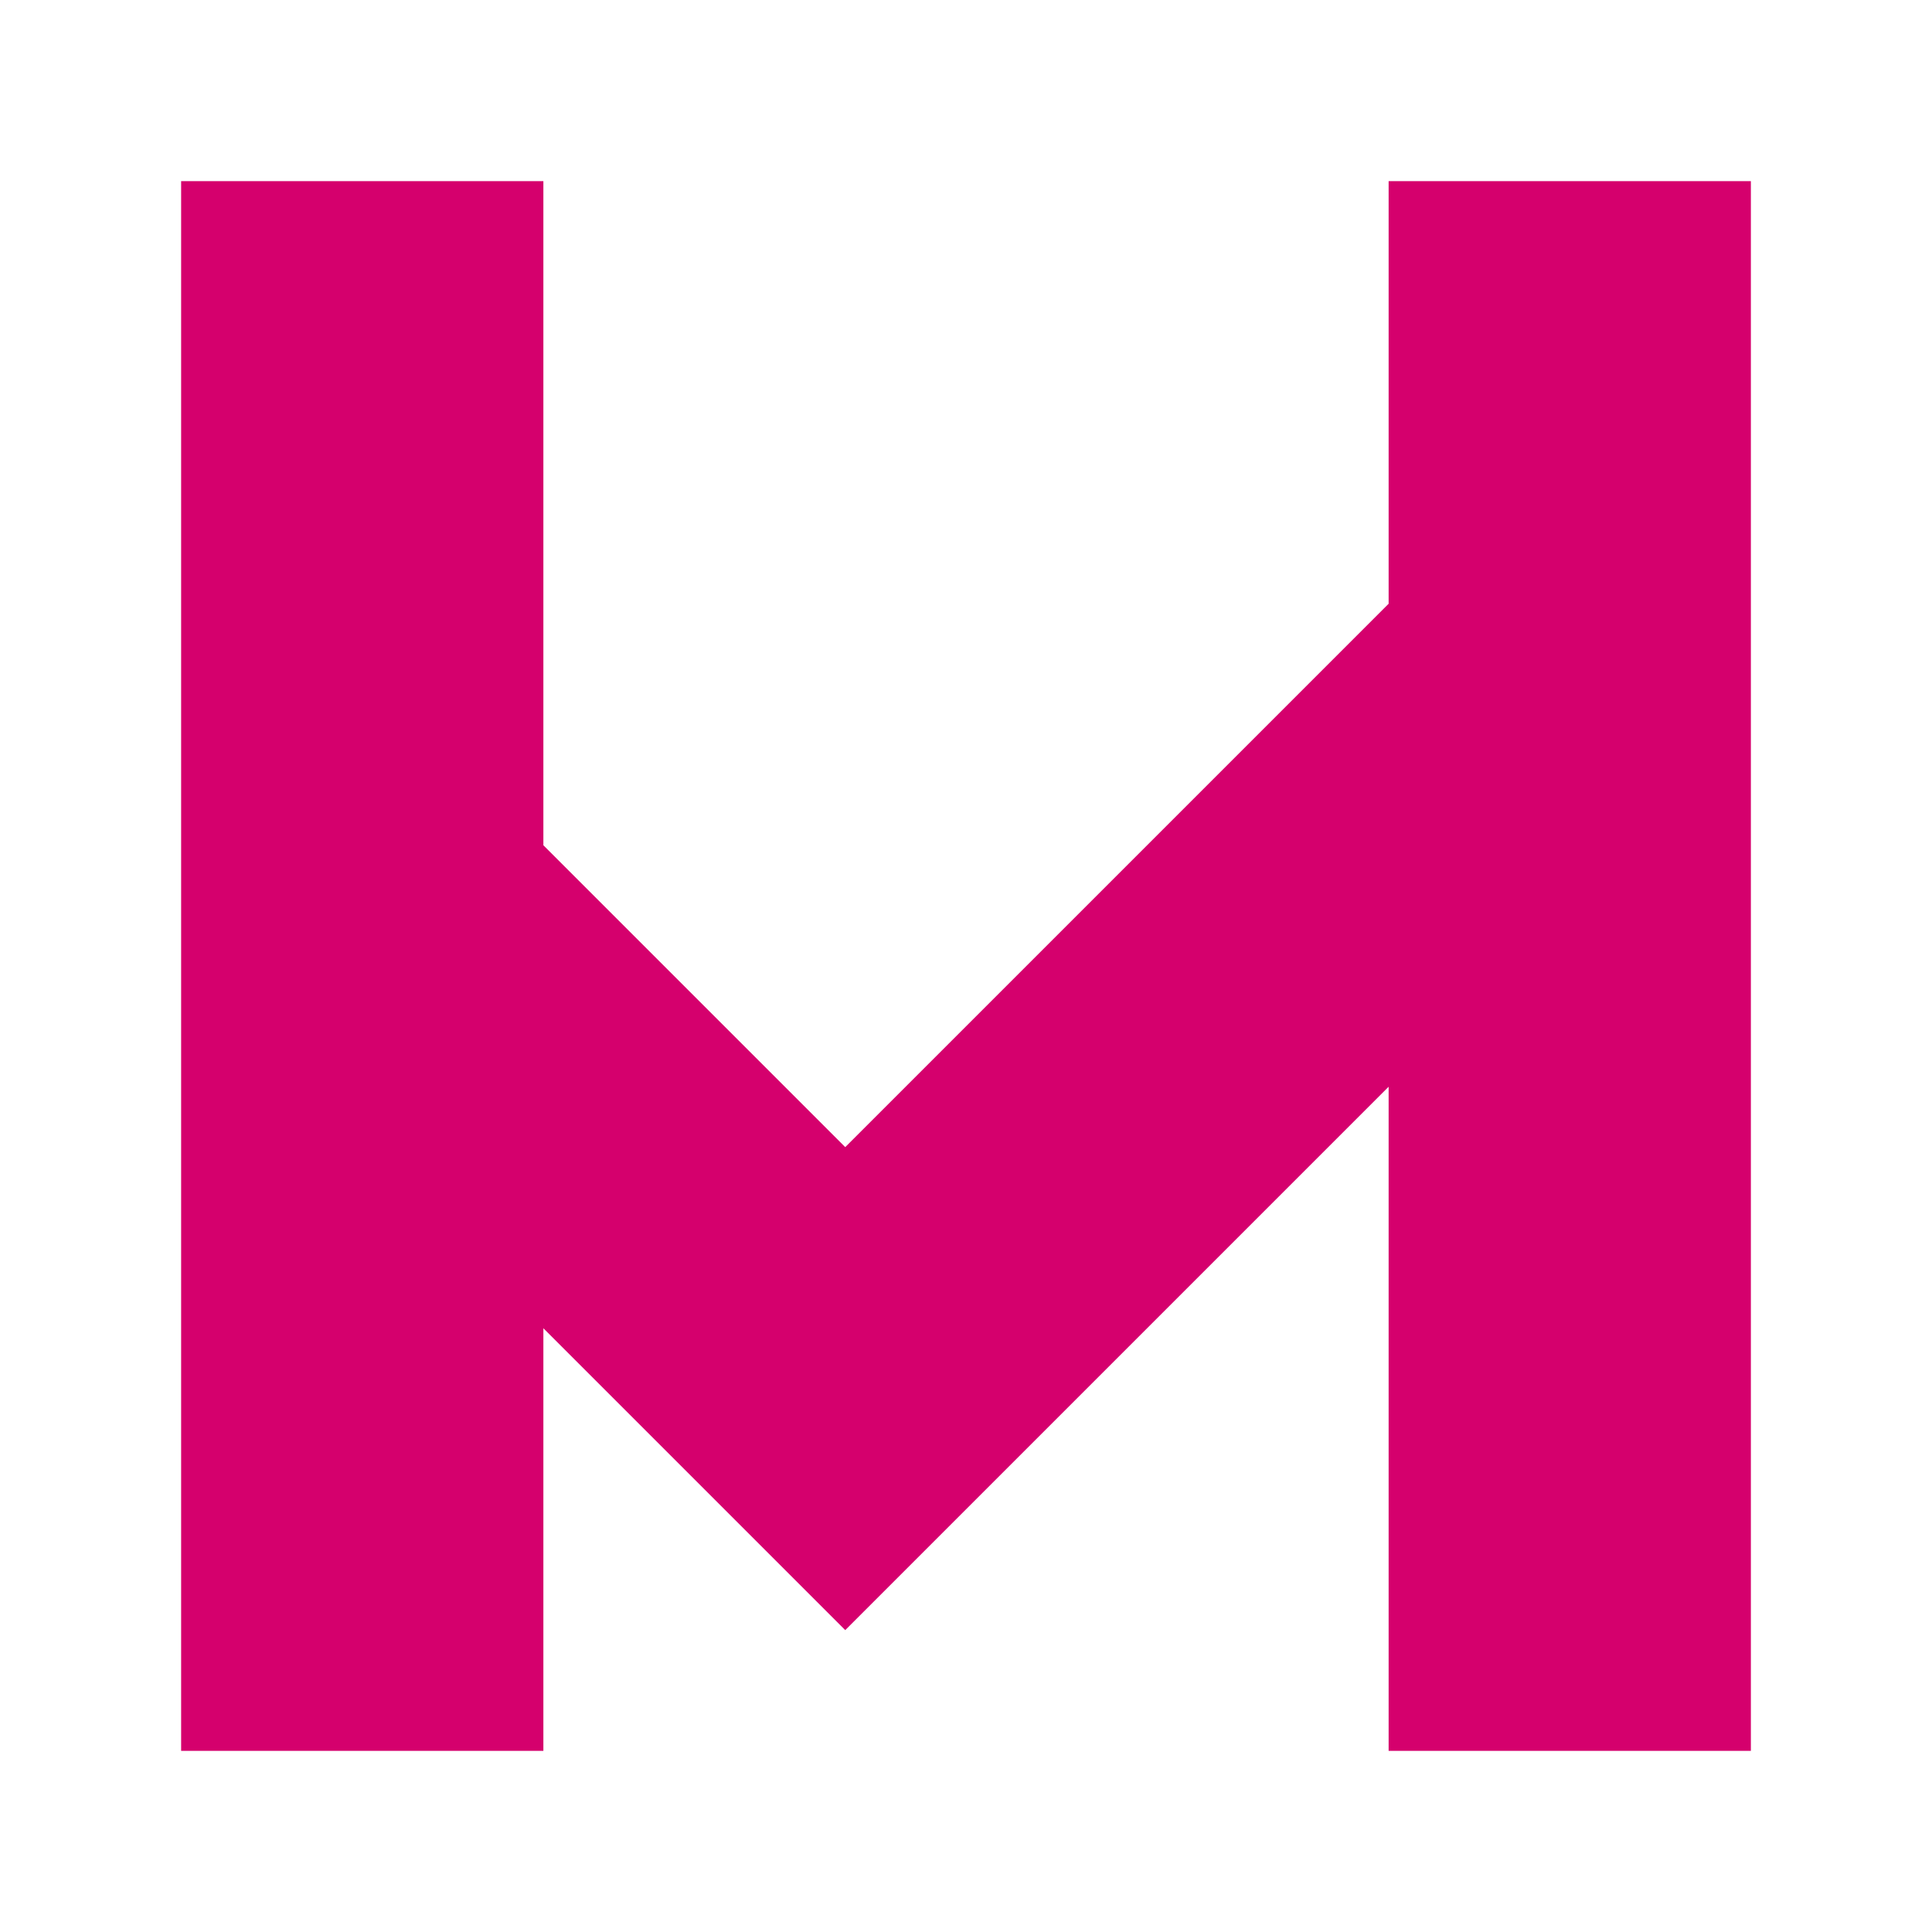
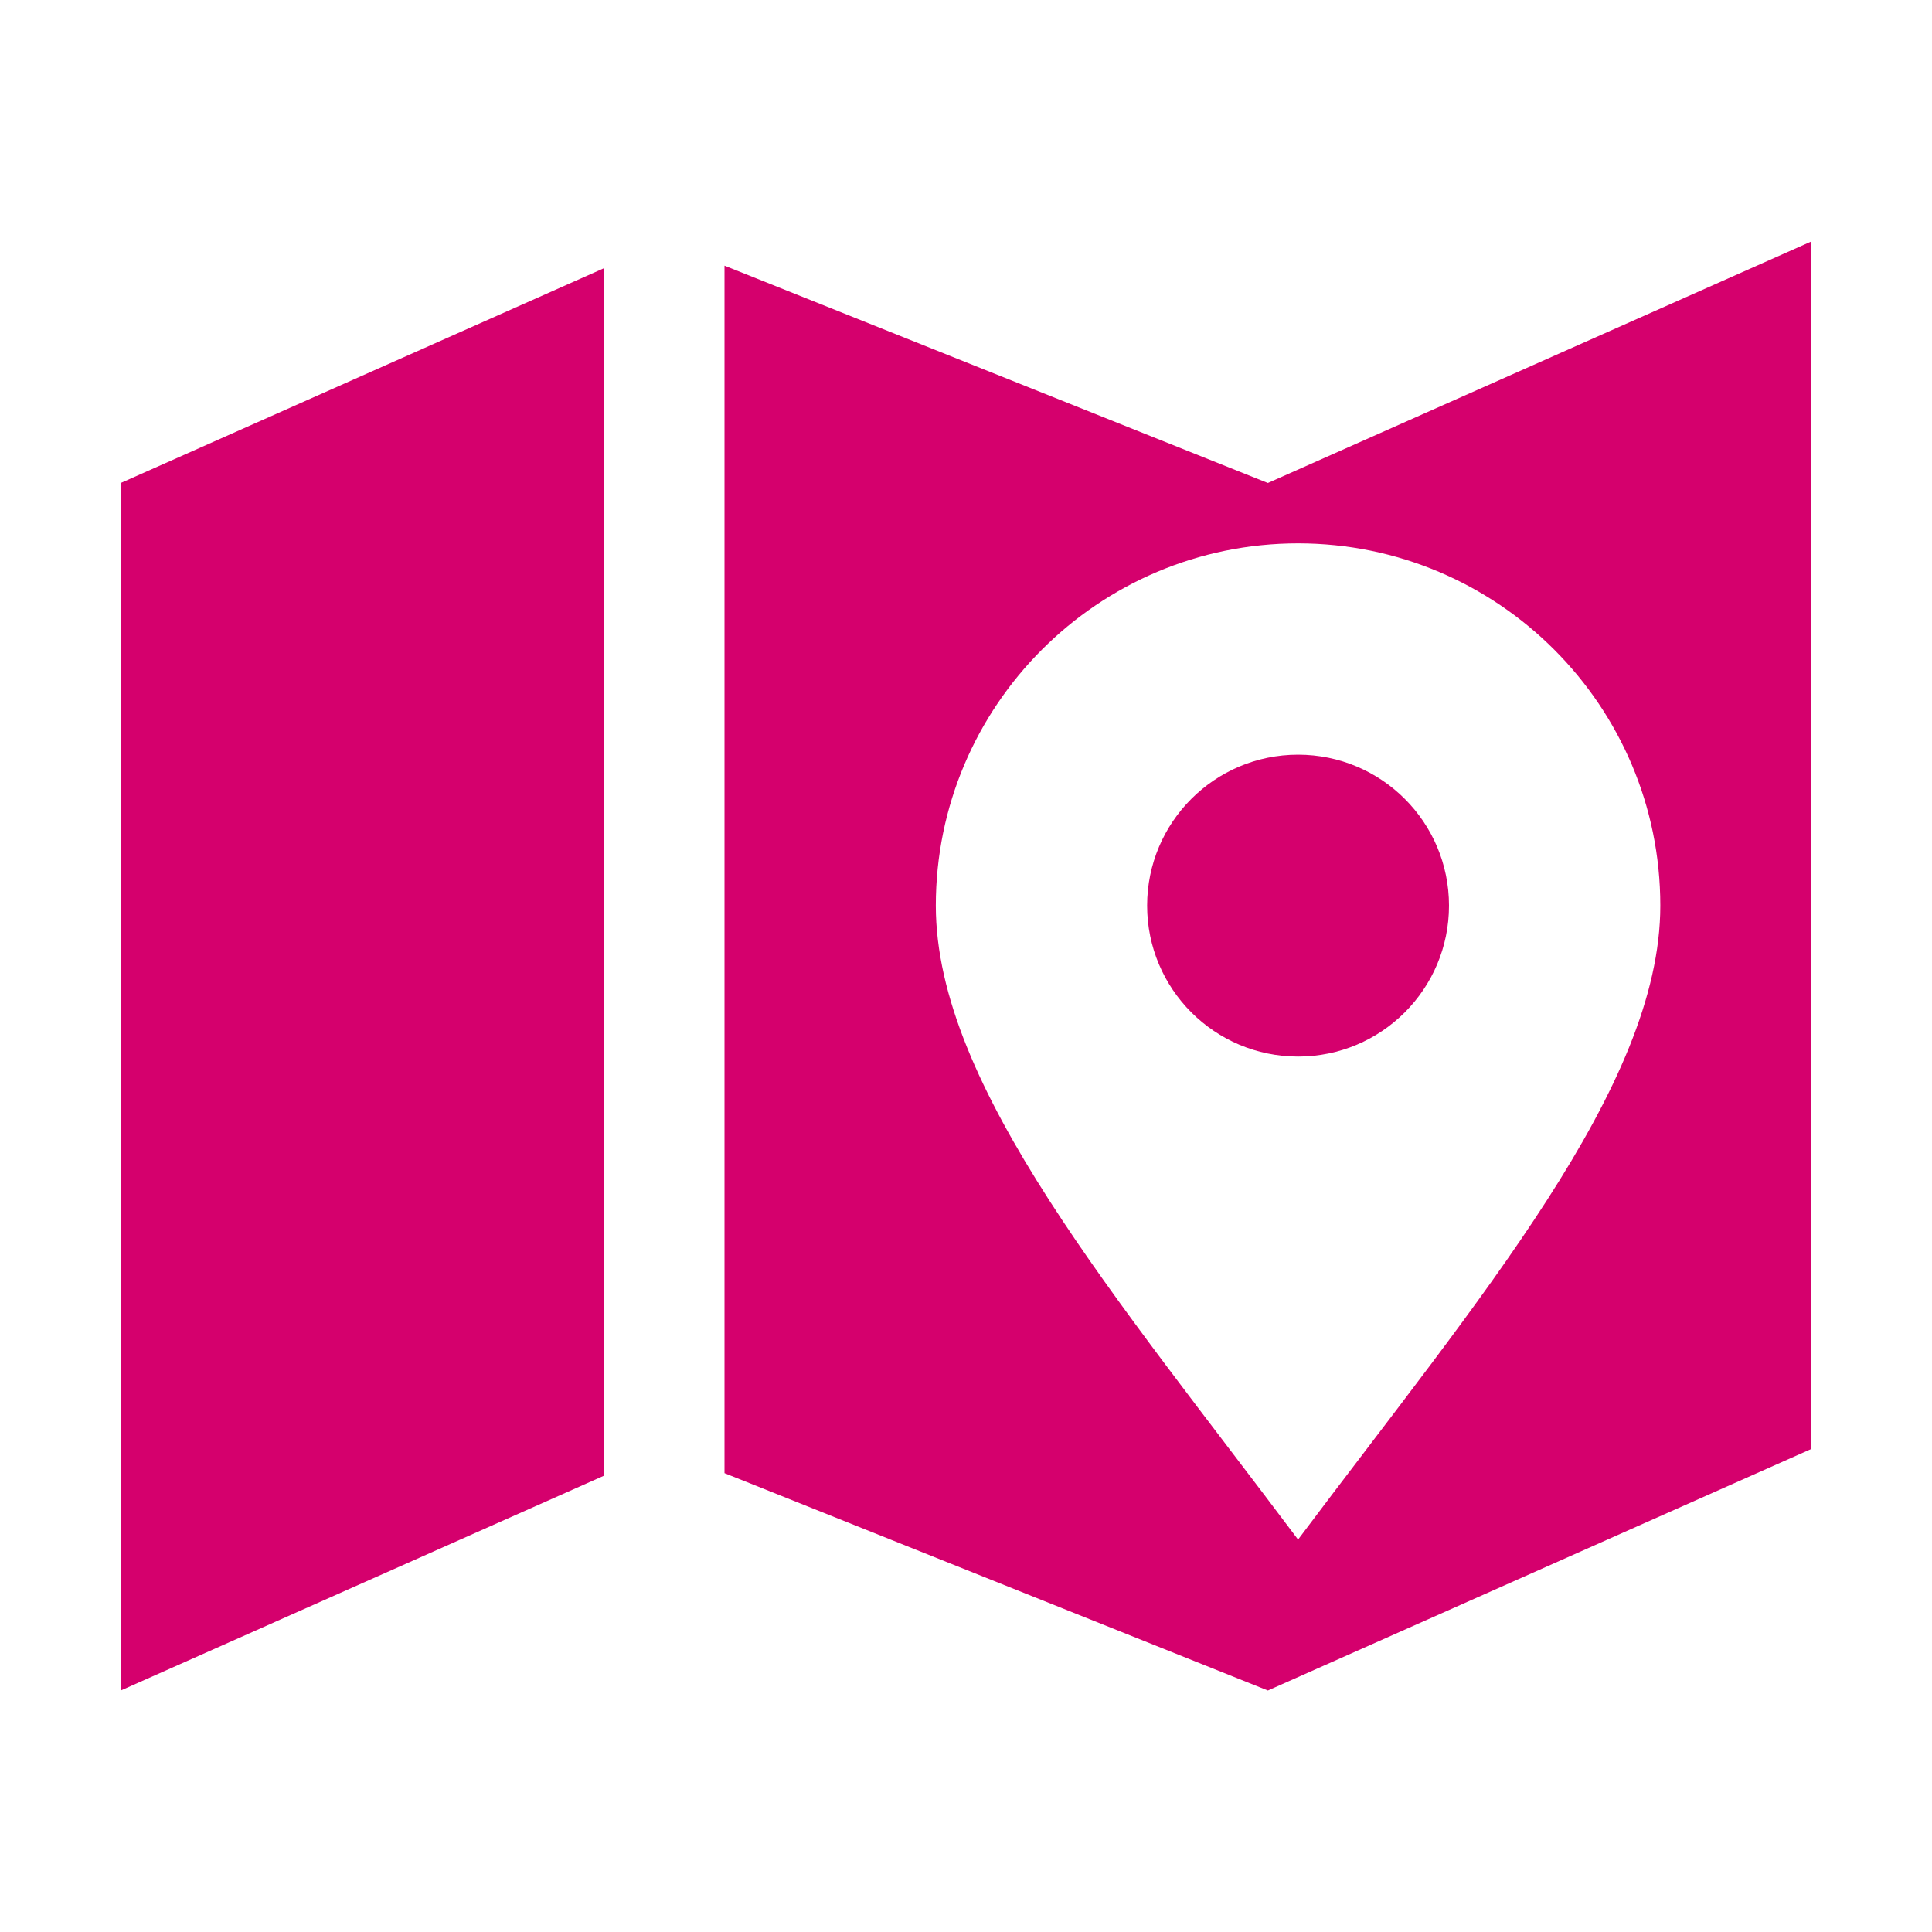
<svg xmlns="http://www.w3.org/2000/svg" viewBox="0 0 32 32" width="32" height="32" role="img" aria-label="Proof of Hunt">
-   <path fill="#d5006d" d="M3 3H9V14L14 19L23 10V3H29V29H23V18L14 27L9 22V29H3Z" />
+   <path fill="#d5006d" fill-rule="evenodd" d="M2 8L10 4.444V24.444L2 28ZM12 4.4L21 8L30 4V24L21 28L12 24.4ZM21.5 9C18.19 9 15.5 11.69 15.5 15C15.5 18 18.5 21.5 21.5 25.5C24.5 21.5 27.5 18 27.5 15C27.5 11.69 24.81 9 21.5 9ZM24 15A2.5 2.5 0 1 1 19 15A2.5 2.5 0 1 1 24 15Z" />
</svg>
